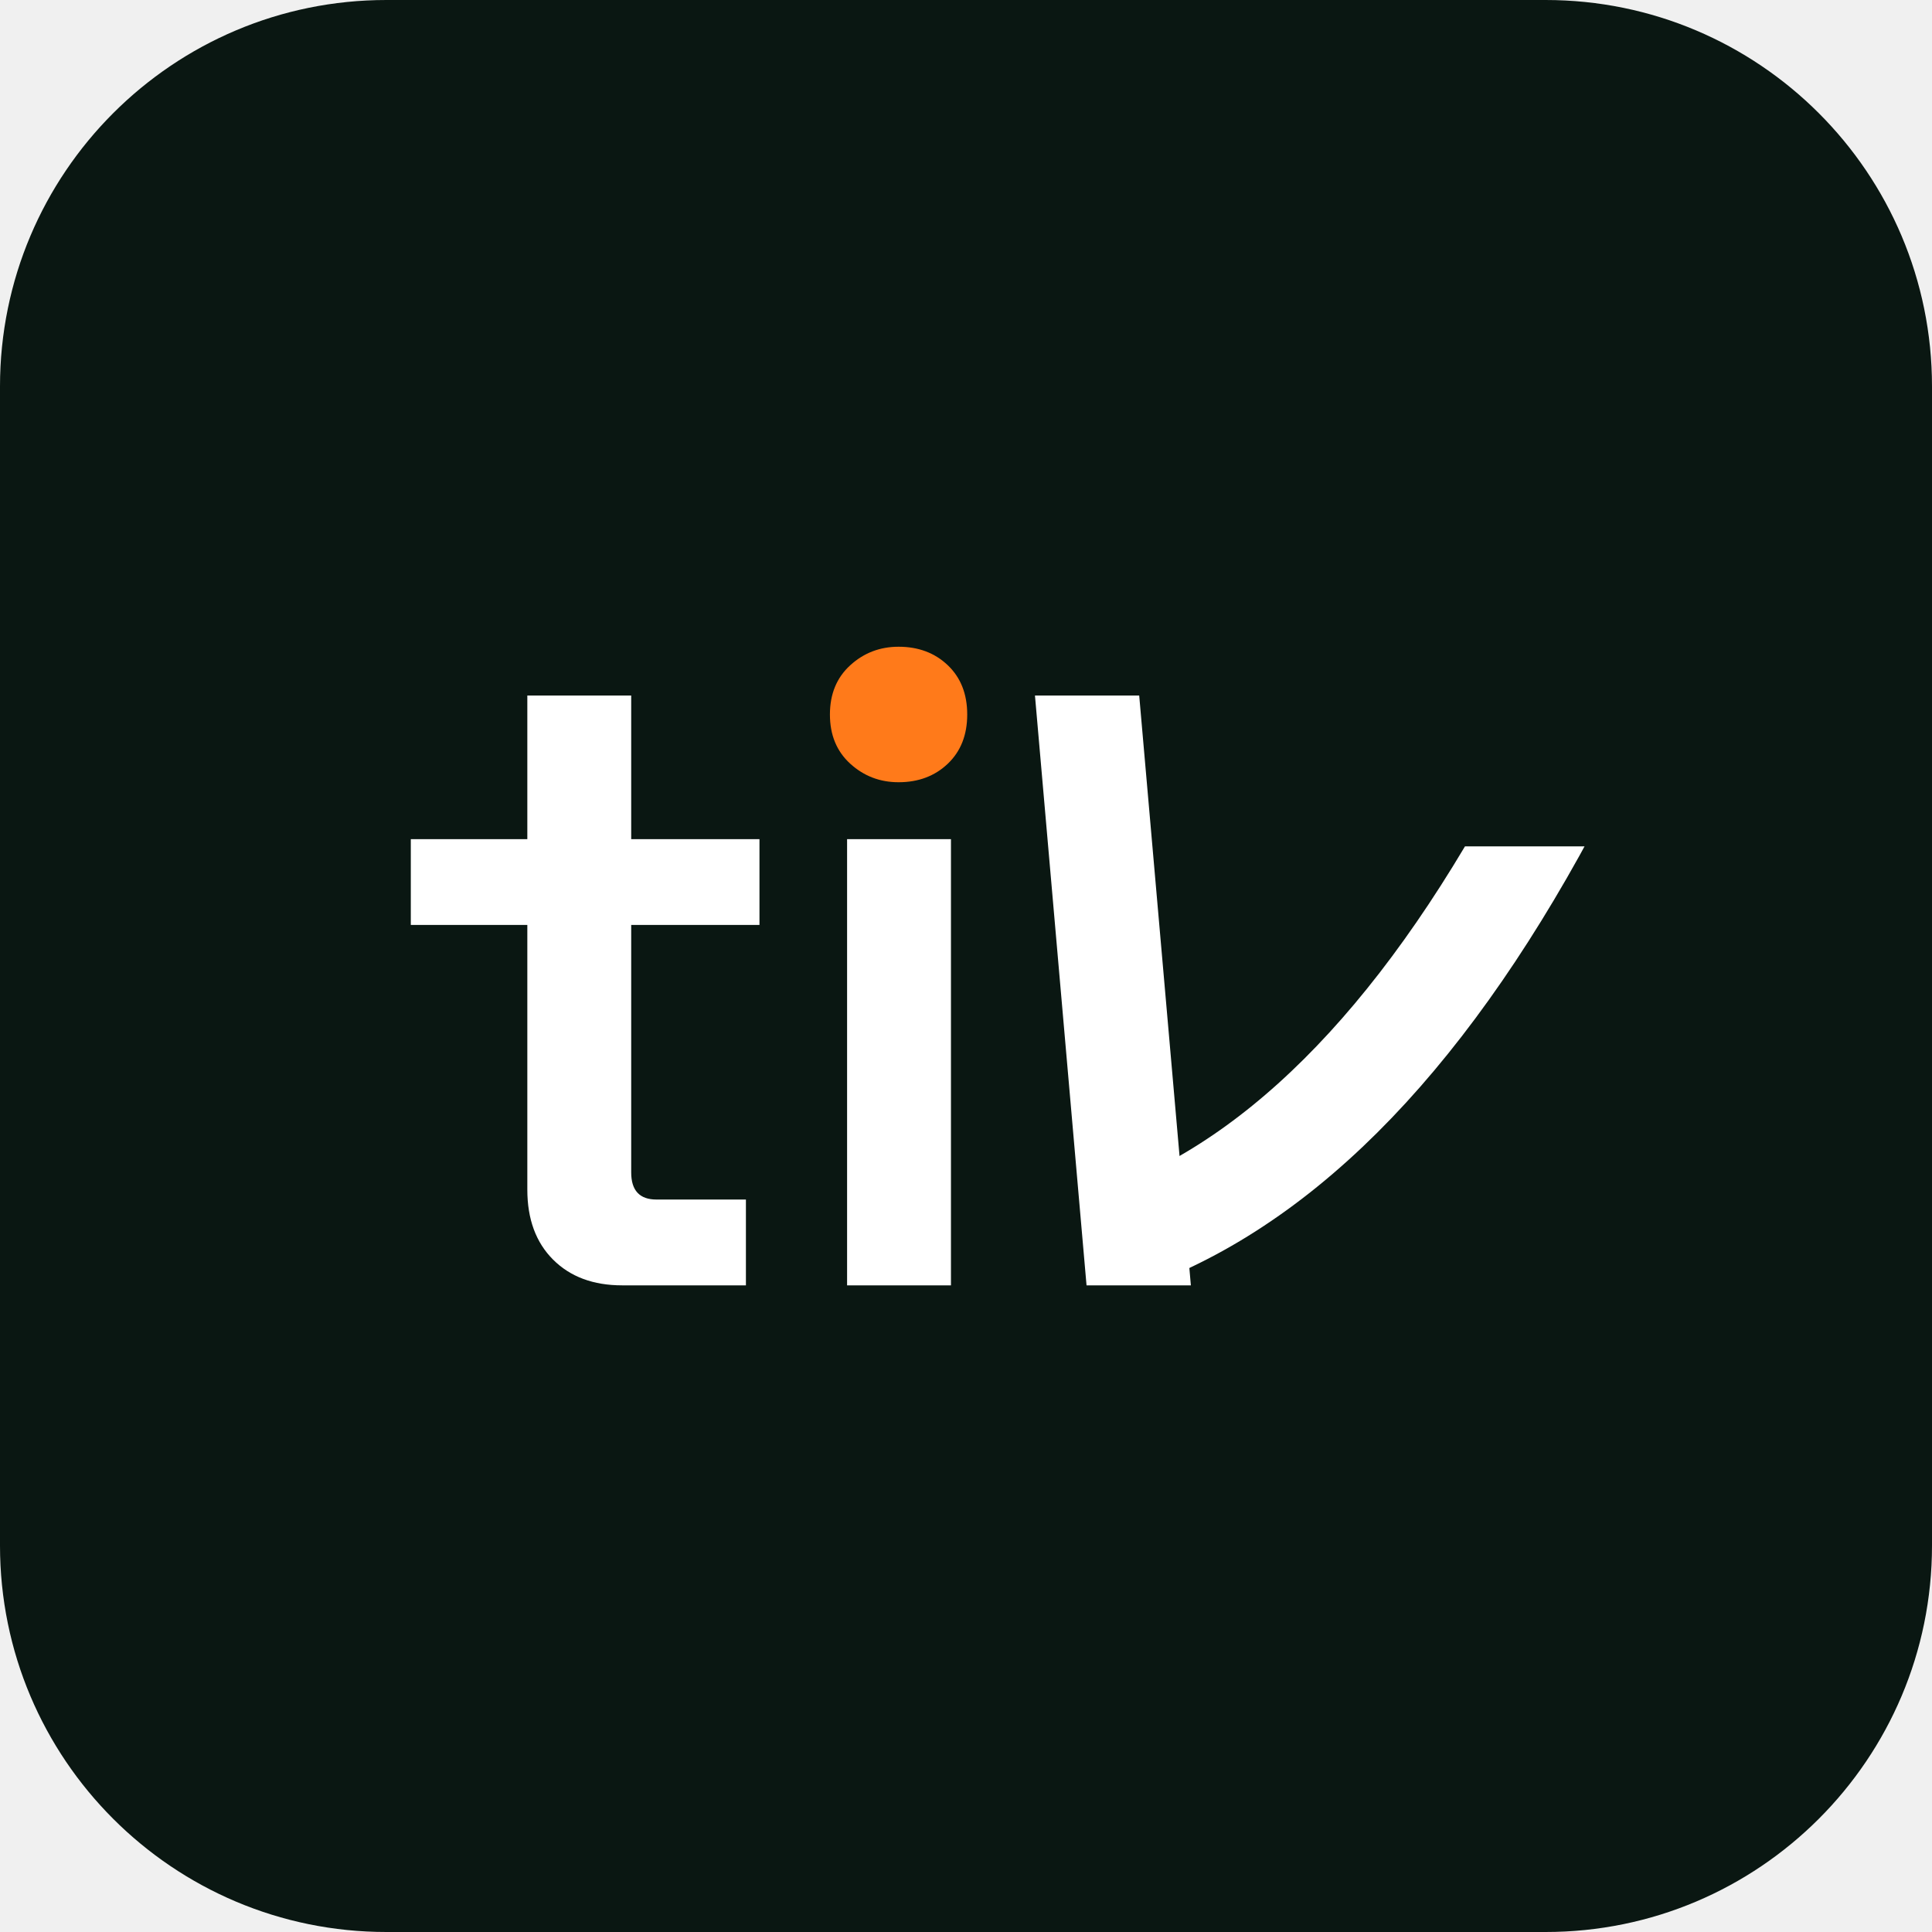
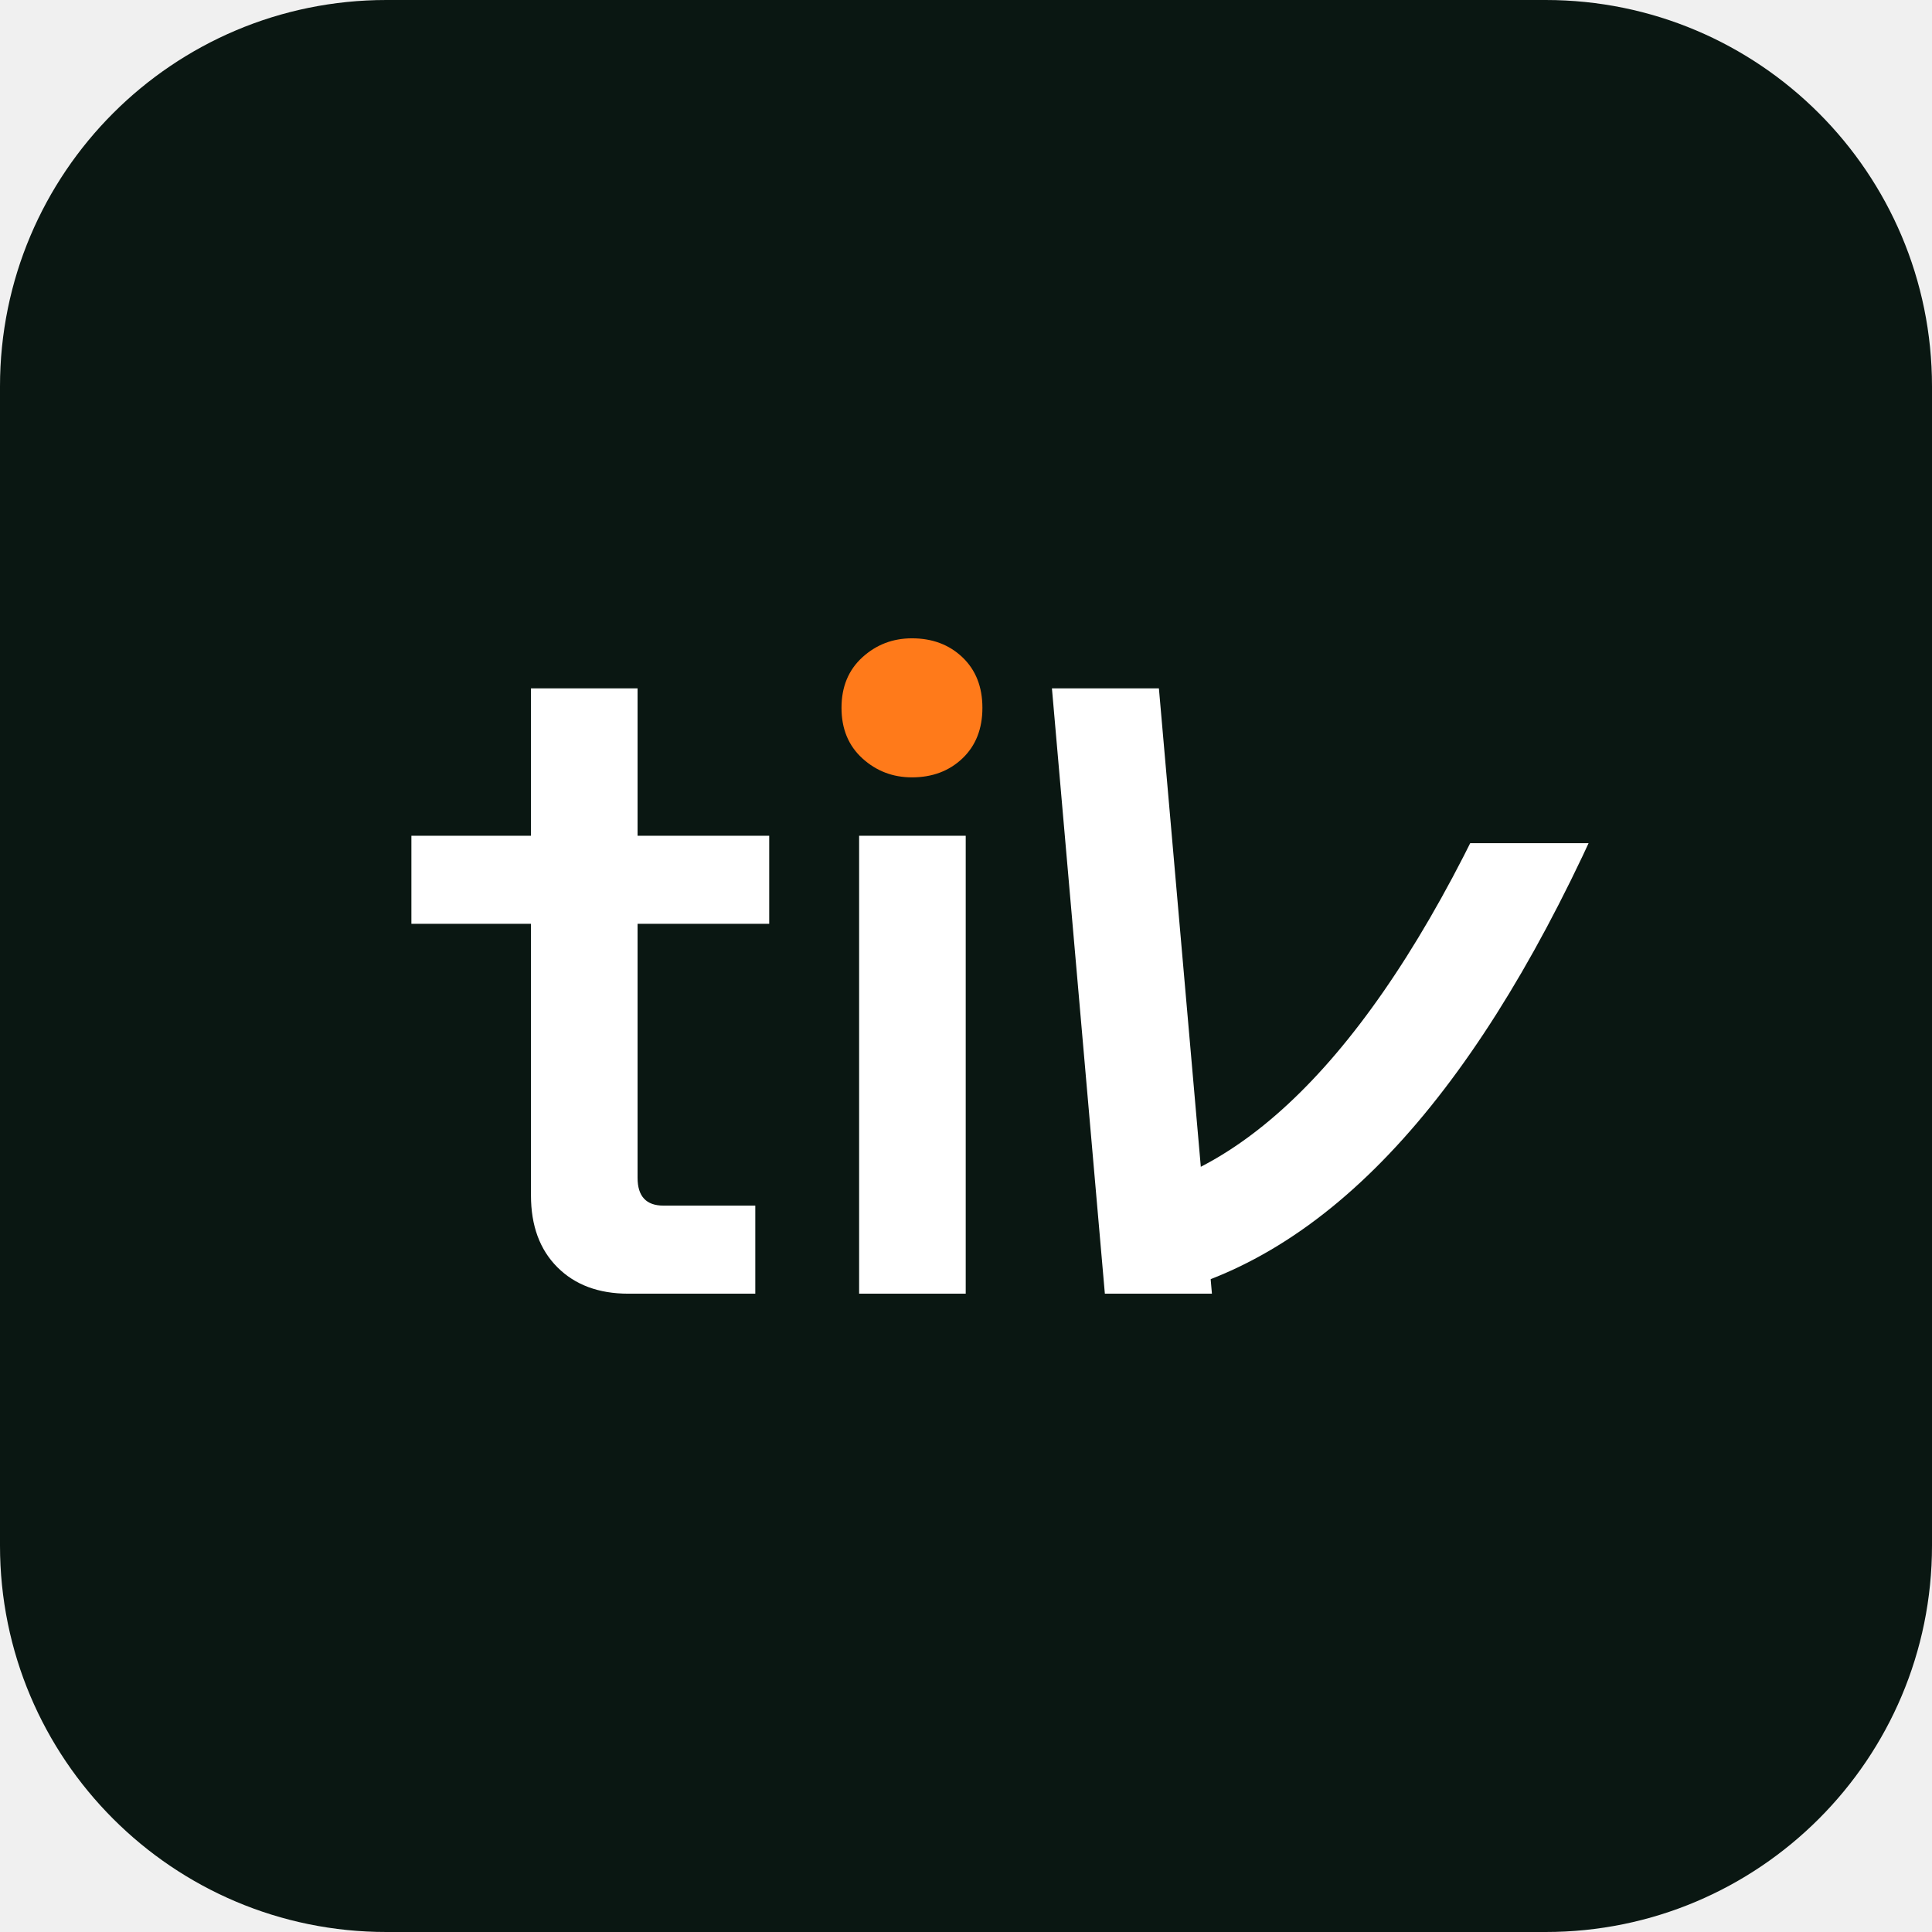
- <svg xmlns="http://www.w3.org/2000/svg" viewBox="0 0 213.89 213.89" role="img" aria-label="tikalgo">
-   <rect width="213.89" height="213.89" rx="42.78" fill="#0A1712" />
-   <g transform="translate(42.78 142.30)">
+ <svg xmlns="http://www.w3.org/2000/svg" viewBox="0 0 208.42 208.42" role="img" aria-label="tikalgo">
+   <rect width="208.42" height="208.42" rx="41.68" fill="#0A1712" />
+   <g transform="translate(41.68 139.56)">
    <path d="M39.80 0L26.10 0Q21.30 0 18.45-2.85Q15.60-5.70 15.60-10.60L15.60-39.90L2.70-39.90L2.70-49.40L15.60-49.40L15.60-65.30L27.10-65.30L27.10-49.40L41.30-49.40L41.30-39.90L27.10-39.90L27.10-12.50Q27.10-9.50 29.90-9.50L39.80-9.50M62.50 0L51 0L51-49.40L62.50-49.40" fill="#FFFFFF" />
    <clipPath id="tk">
      <rect x="-1000" y="-48.60" width="3000" height="3000" />
    </clipPath>
    <path d="M71.80 -65.30 L83.34 -65.30 L89.06 0 L77.51 0 Z" fill="#FFFFFF" />
-     <path d="M83.28 -5.75 Q110.14 -16.44 130.99 -57.80" fill="none" stroke="#FFFFFF" stroke-width="11.50" clip-path="url(#tk)" />
+     <path d="M83.28 -5.75 Q108.25 -12.55 127.50 -57.80" fill="none" stroke="#FFFFFF" stroke-width="11.50" clip-path="url(#tk)" />
    <path d="M56.70-55.70Q53.60-55.70 51.35-57.75Q49.10-59.80 49.10-63.20Q49.10-66.60 51.35-68.65Q53.60-70.70 56.70-70.70Q60-70.70 62.15-68.65Q64.30-66.60 64.30-63.20Q64.30-59.80 62.15-57.75Q60-55.70 56.70-55.70" fill="#FF7A1A" />
  </g>
</svg>
